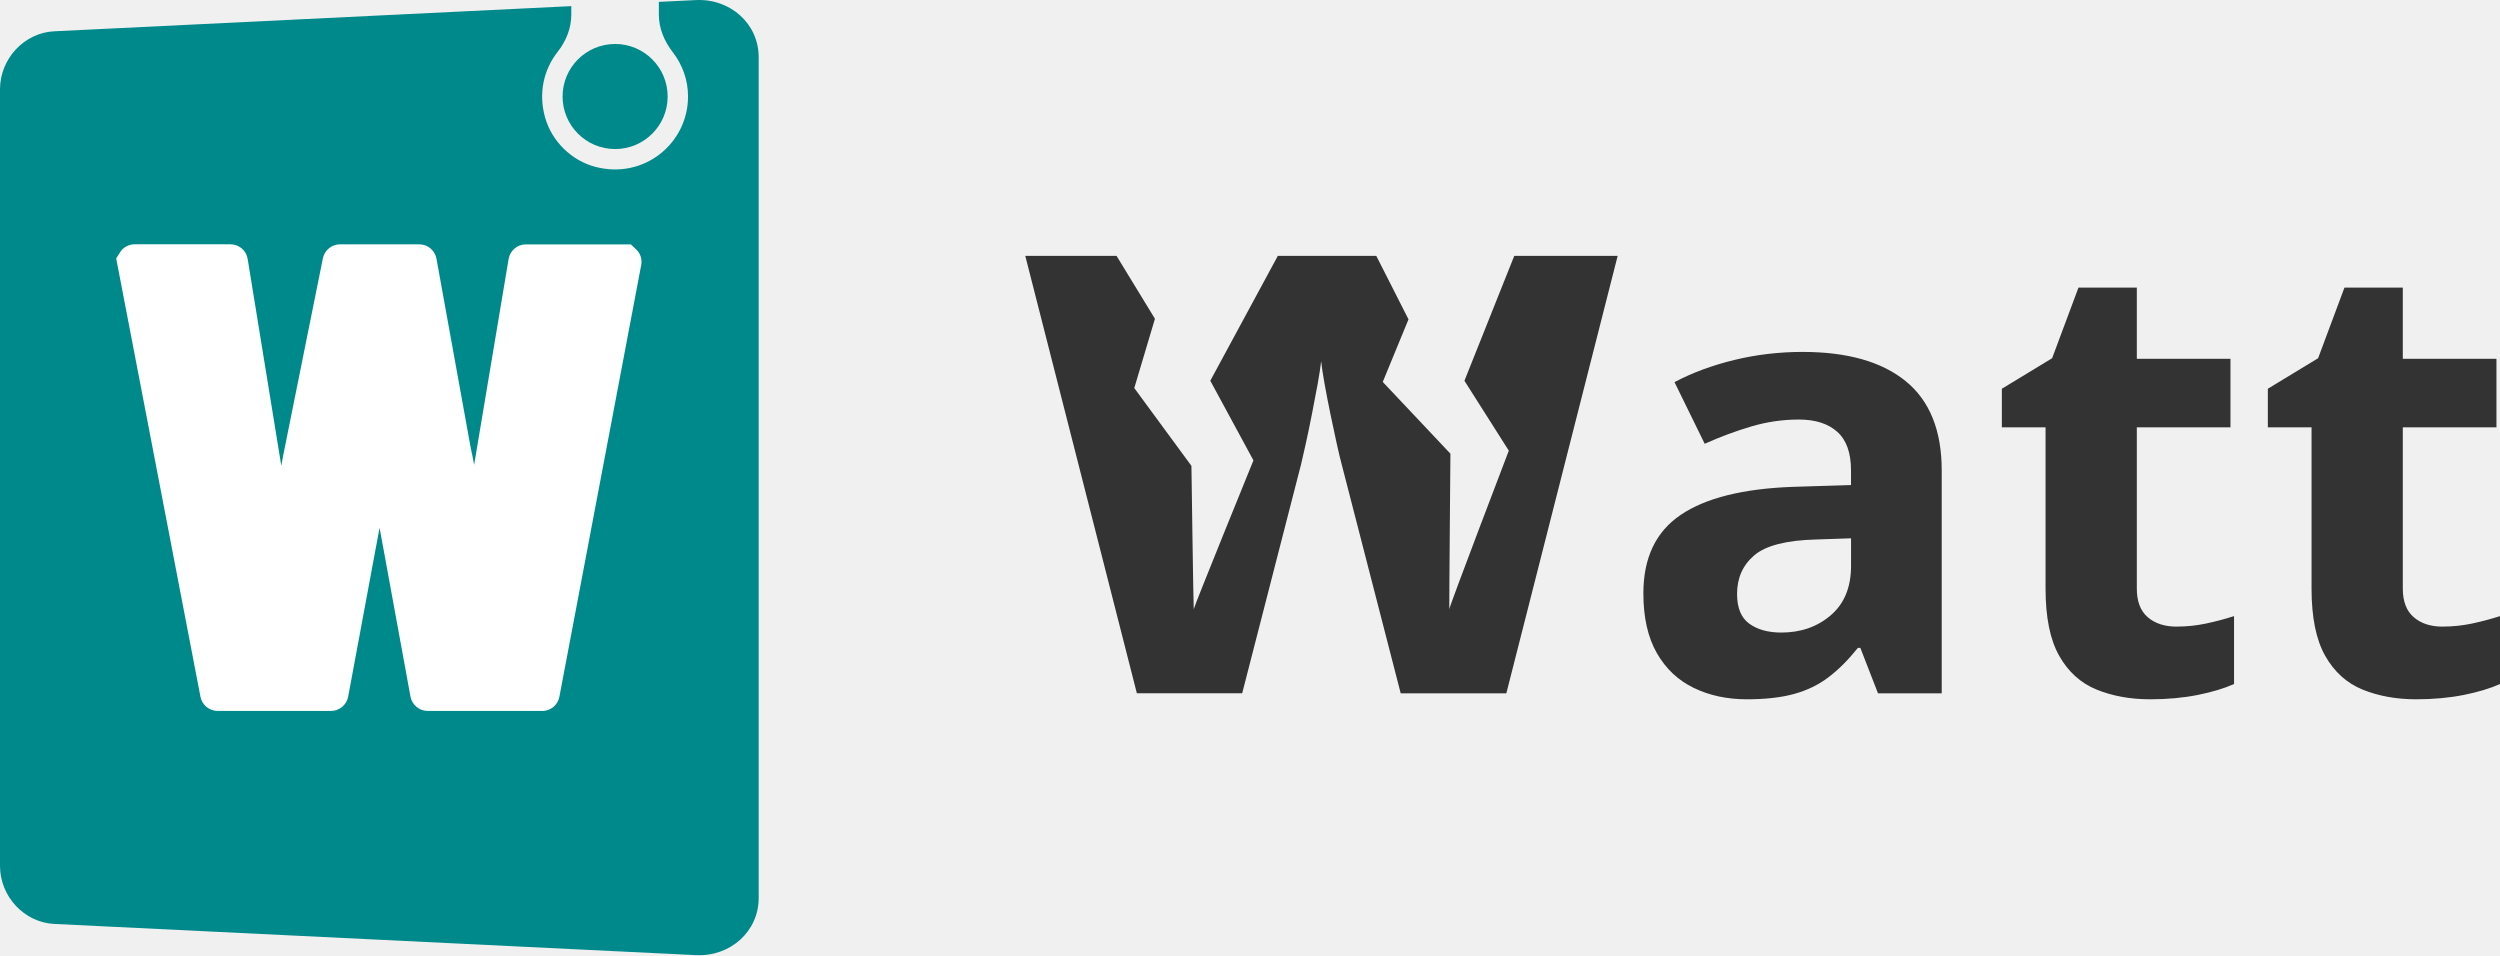
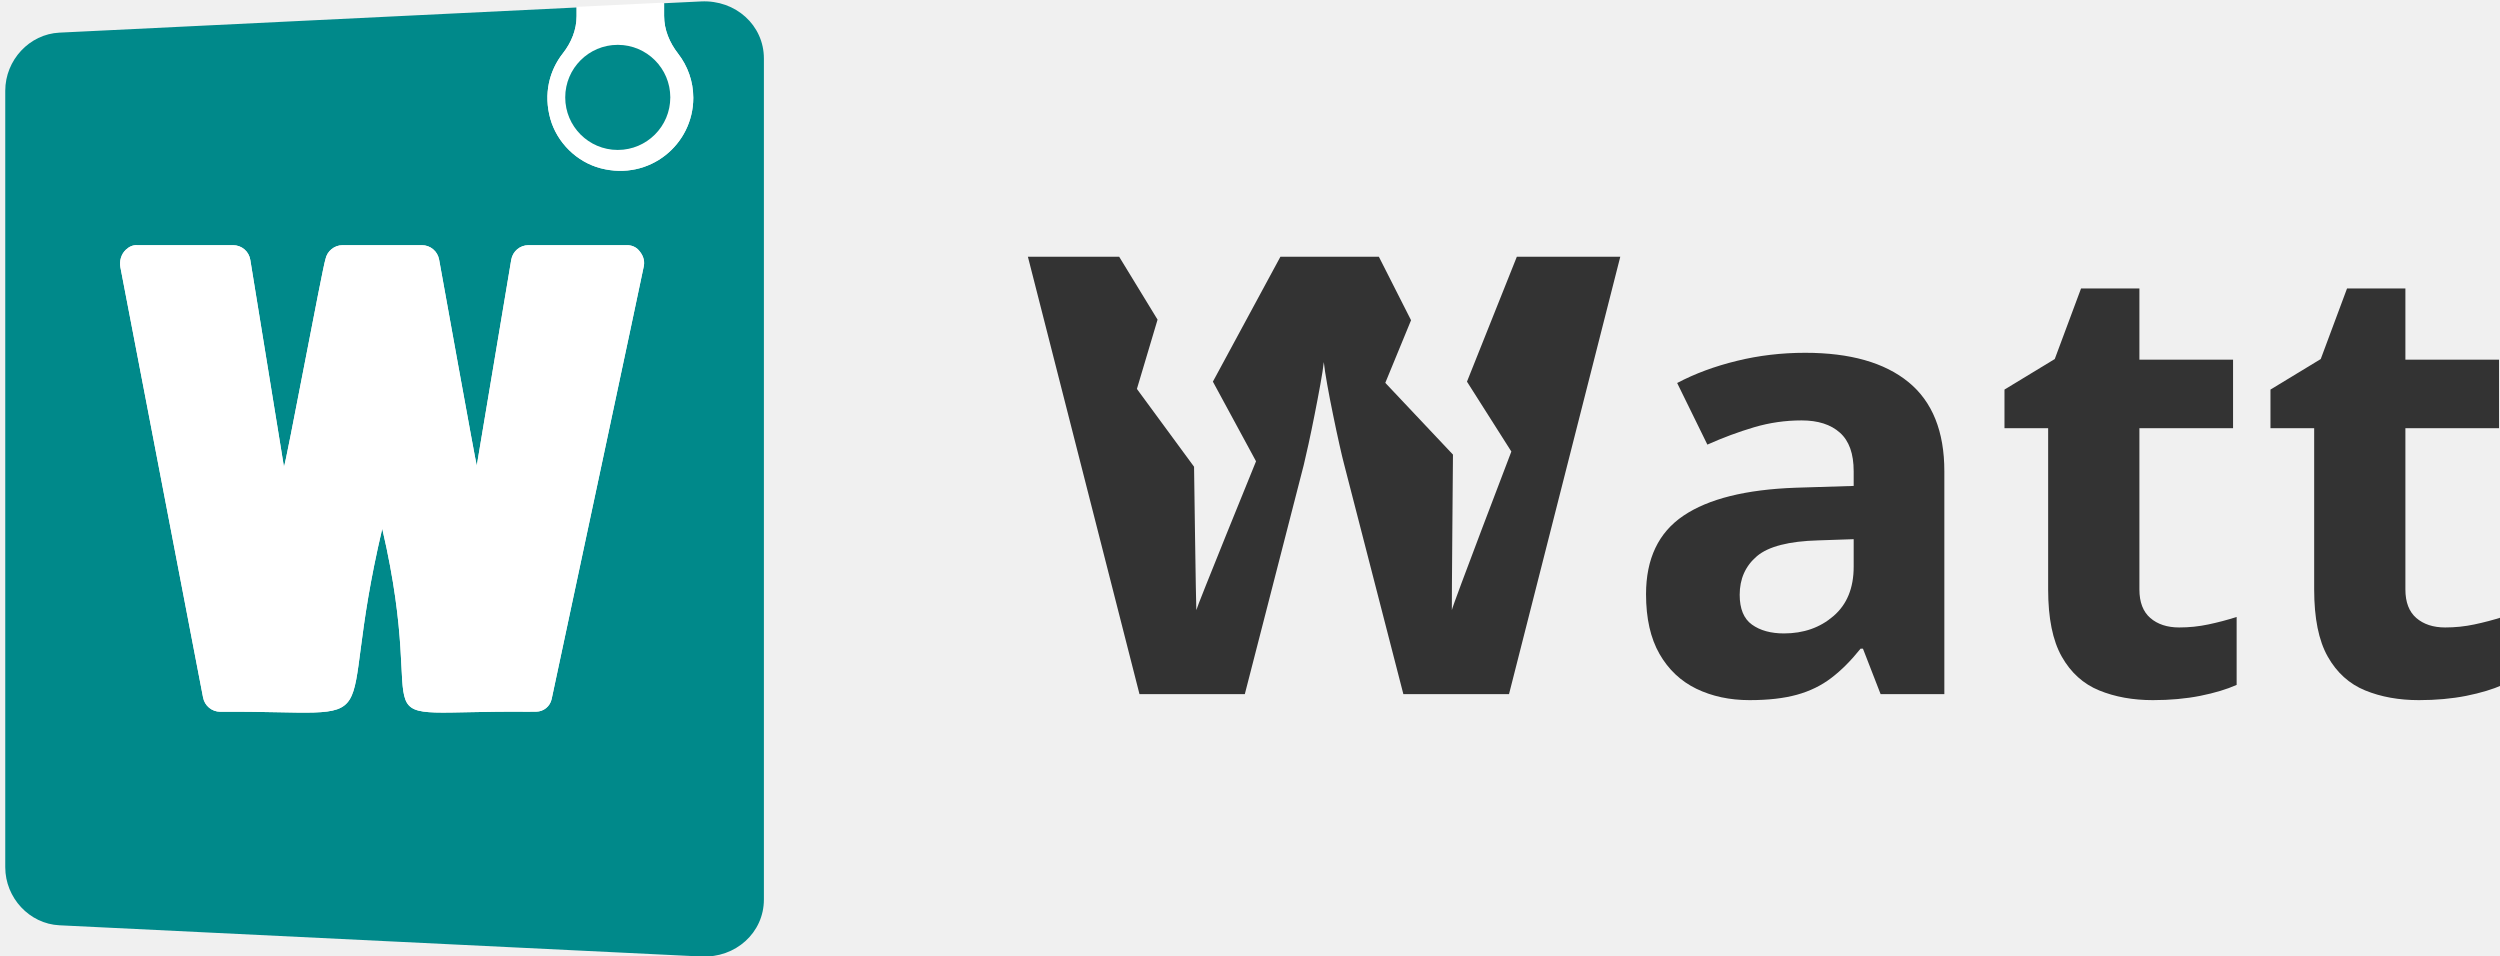
<svg xmlns="http://www.w3.org/2000/svg" viewBox="0 0 628.13 240" height="40px">
  <defs>
    <style>
      .cls-1 {
        fill: #fff;
      }

      .cls-2 {
        fill: #333;
      }

      .cls-3 {
        fill: #00898a;
      }
    </style>
  </defs>
-   <g>
-     <g>
-       <circle class="cls-3" cx="154.55" cy="24.25" r="13.2" />
-       <path class="cls-3" d="M174.83,.02l-9.29,.45V3.67c0,3.47,1.37,6.71,3.5,9.45,2.39,3.08,3.83,6.93,3.83,11.13,0,11.73-11.01,20.88-23.26,17.68-6.03-1.57-10.98-6.44-12.66-12.43-1.75-6.25-.25-12.13,3.15-16.46,2.12-2.7,3.44-5.92,3.44-9.35V1.54L13.62,7.86C6.08,8.23,0,14.76,0,22.46V217.54c0,7.7,6.08,14.23,13.62,14.6l161.22,7.84c8.69,.42,15.78-5.99,15.78-14.33V14.35c0-8.34-7.09-14.75-15.78-14.33Z" />
-     </g>
-   </g>
-   <g>
-     <g>
-       <path class="cls-1" d="M157.5,65.92l-20.55,108.44c-.07,.35-.37,.6-.72,.6h-28.78c-.35,0-.66-.25-.72-.6l-7.41-40.52c-.45-2.36-.88-4.76-1.28-7.22s-.77-4.95-1.09-7.48c-.33-2.53-.64-5.08-.94-7.63s-.55-5.11-.75-7.67c-.15,2.05-.35,4.34-.6,6.84s-.55,5.1-.9,7.78c-.35,2.68-.71,5.33-1.09,7.93-.37,2.61-.79,5.04-1.24,7.29l-7.56,40.67c-.06,.35-.37,.6-.72,.6h-28.48c-.35,0-.65-.25-.72-.59l-20.84-108.44c-.09-.45,.26-.87,.72-.87h24.05c.36,0,.67,.26,.72,.62l7.72,47.27c.3,1.85,.64,4.03,1.02,6.54,.37,2.51,.74,5.18,1.09,8,.35,2.84,.69,5.69,1.02,8.57,.32,2.89,.64,5.63,.94,8.23,.3-2.76,.65-5.6,1.05-8.53,.4-2.93,.83-5.78,1.28-8.57,.45-2.78,.88-5.37,1.28-7.78s.78-4.46,1.13-6.16l9.58-47.6c.07-.34,.37-.59,.72-.59h19.91c.35,0,.66,.25,.72,.6l8.61,47.58c.45,2,.89,4.27,1.31,6.81s.85,5.2,1.28,8c.42,2.81,.81,5.6,1.16,8.38,.35,2.78,.65,5.4,.9,7.85,.2-2.81,.51-5.96,.94-9.47,.42-3.51,.91-7.14,1.46-10.9s1.13-7.37,1.73-10.83l7.94-47.42c.06-.35,.36-.61,.72-.61h24.66c.46,0,.81,.42,.72,.87Z" />
-       <path class="cls-1" d="M136.23,178.62h-28.77c-2.12,0-3.94-1.52-4.33-3.6l-7.41-40.52c-.12-.62-.24-1.24-.35-1.87-.11,.6-.23,1.2-.34,1.78l-7.55,40.62c-.39,2.08-2.21,3.59-4.32,3.59h-28.48c-2.12,0-3.94-1.51-4.32-3.59L29.19,64.92l1.25-1.94c.84-1.02,2.08-1.6,3.4-1.6h24.05c2.17,0,4,1.55,4.34,3.7l8.45,51.97c.3-1.72,.58-3.24,.86-4.55l9.58-47.58c.4-2.04,2.22-3.53,4.31-3.53h19.91c2.14,0,3.97,1.53,4.33,3.64l8.61,47.56c.28,1.23,.57,2.64,.85,4.19,.24-1.46,.48-2.9,.72-4.31l7.94-47.4c.37-2.14,2.19-3.67,4.34-3.67h26.38l1.66,1.59c.84,1.01,1.18,2.33,.93,3.63l-20.55,108.44c-.39,2.07-2.21,3.58-4.32,3.58Zm-2.88-4.95h0s0,0,0,0Zm-75.8-.04v.04s0-.03,0-.04Zm52.35-2.34h23.9l19.44-102.57h-18.64l-7.53,44.98c-.6,3.45-1.17,7.03-1.72,10.75s-1.03,7.33-1.45,10.8c-.42,3.45-.73,6.54-.93,9.3l-7.3,.11c-.25-2.43-.54-5.02-.89-7.77-.35-2.76-.73-5.52-1.15-8.3-.42-2.78-.85-5.43-1.27-7.94-.41-2.46-.84-4.66-1.27-6.61l-8.21-45.33h-15.06l-9.11,45.24c-.35,1.68-.71,3.69-1.11,6.04l-1.27,7.76c-.45,2.76-.87,5.58-1.26,8.48-.4,2.9-.74,5.71-1.04,8.43l-2.9,26.61h9.59l7.11-38.27c.45-2.24,.85-4.61,1.21-7.14,.38-2.6,.74-5.22,1.09-7.89,.34-2.64,.64-5.2,.89-7.67s.44-4.72,.59-6.74l7.31-.02c.2,2.51,.44,5.02,.74,7.52,.3,2.54,.61,5.07,.93,7.59,.32,2.5,.68,4.95,1.07,7.36,.39,2.42,.81,4.79,1.26,7.12l6.97,38.15Zm-52.8,0h12.71l-4.01-34.83c-.33-2.86-.66-5.7-1.01-8.53-.35-2.8-.71-5.44-1.08-7.92l-8.32-51.3h-18.01l19.71,102.57Zm31.2-104.94v.02s0-.01,0-.02Zm14.14-.05v.04s0-.04,0-.04Zm-47.45-.05s0,0,0,0h0Zm-18.27-1.05v.03s0-.01,0-.03Z" />
-     </g>
-     <g>
-       <path class="cls-2" d="M406.44,64.29l-27.97,109.91h-26.54l-14.88-57.73c-.3-1.1-.7-2.78-1.2-5.04s-1.03-4.72-1.58-7.41c-.55-2.68-1.04-5.21-1.47-7.59s-.71-4.27-.86-5.68c-.15,1.4-.44,3.28-.86,5.64-.43,2.36-.9,4.86-1.43,7.52-.52,2.66-1.04,5.14-1.54,7.44s-.9,4.06-1.2,5.26l-14.81,57.58h-26.46l-28.04-109.91h22.93l9.65,15.81-5.19,17.41,14.36,19.55s.49,35.21,.58,36.01c.11-.82,15-37.39,15-37.39l-10.84-20.01,16.97-31.38h24.73l8.1,15.96-6.47,15.72,17,18.03s-.33,38.59-.28,39.07c.16-1.14,14.95-39.83,14.95-39.83l-11.15-17.56,12.52-31.38h26Z" />
-       <path class="cls-2" d="M452.9,88.42c11.28,0,19.92,2.46,25.94,7.37,6.01,4.91,9.02,12.38,9.02,22.4v56.01h-16.01l-4.44-11.43h-.6c-2.41,3.01-4.86,5.46-7.37,7.37s-5.39,3.31-8.65,4.21-7.22,1.35-11.88,1.35c-4.96,0-9.41-.95-13.35-2.86s-7.03-4.82-9.28-8.76-3.38-8.94-3.38-15c0-8.92,3.13-15.5,9.4-19.73,6.26-4.23,15.66-6.58,28.19-7.03l14.58-.45v-3.68c0-4.41-1.15-7.64-3.46-9.7s-5.51-3.08-9.62-3.08-8.04,.58-11.95,1.73-7.82,2.61-11.73,4.36l-7.59-15.49c4.46-2.36,9.46-4.21,15-5.56,5.53-1.35,11.26-2.03,17.18-2.03Zm12.18,46.83l-8.87,.3c-7.42,.2-12.57,1.53-15.45,3.98-2.88,2.46-4.32,5.69-4.32,9.7,0,3.51,1.03,6,3.08,7.48s4.74,2.22,8.04,2.22c4.91,0,9.06-1.45,12.44-4.36,3.39-2.91,5.08-7.04,5.08-12.4v-6.92Z" />
-       <path class="cls-2" d="M546.87,157.43c2.51,0,4.95-.25,7.33-.75s4.75-1.13,7.11-1.88v17.06c-2.46,1.1-5.5,2.02-9.13,2.75-3.64,.72-7.61,1.09-11.92,1.09-5.01,0-9.51-.82-13.49-2.44-3.99-1.63-7.12-4.46-9.4-8.5-2.28-4.03-3.42-9.66-3.42-16.87v-40.52h-10.98v-9.7l12.63-7.67,6.62-17.74h14.66v17.89h23.53v17.22h-23.53v40.52c0,3.21,.91,5.6,2.74,7.18,1.83,1.58,4.25,2.37,7.26,2.37Z" />
-       <path class="cls-2" d="M613.7,157.43c2.51,0,4.95-.25,7.33-.75s4.75-1.13,7.11-1.88v17.06c-2.46,1.1-5.5,2.02-9.13,2.75-3.64,.72-7.61,1.09-11.92,1.09-5.01,0-9.51-.82-13.49-2.44-3.99-1.63-7.12-4.46-9.4-8.5-2.28-4.03-3.42-9.66-3.42-16.87v-40.52h-10.98v-9.7l12.63-7.67,6.62-17.74h14.66v17.89h23.53v17.22h-23.53v40.52c0,3.21,.91,5.6,2.74,7.18,1.83,1.58,4.25,2.37,7.26,2.37Z" />
-     </g>
-   </g>
+   <path class="cls-2" d="M628.8,155.01v17.07c-2.46,1.1-5.51,2.02-9.14,2.75-3.63,.72-7.6,1.08-11.91,1.08-5.02,0-9.52-.81-13.5-2.44s-7.12-4.46-9.4-8.5c-2.28-4.03-3.41-9.65-3.41-16.87v-40.52h-10.98v-9.7l12.63-7.67,6.61-17.74h14.66v17.89h23.53v17.22h-23.53v40.52c0,3.21,.92,5.6,2.75,7.18,1.82,1.57,4.24,2.37,7.25,2.37,2.51,0,4.95-.25,7.33-.76,2.38-.5,4.75-1.12,7.11-1.88Z" />
+   <path class="cls-2" d="M561.96,155.01v17.07c-2.45,1.1-5.5,2.02-9.13,2.75-3.63,.72-7.6,1.08-11.91,1.08-5.02,0-9.52-.81-13.5-2.44s-7.12-4.46-9.4-8.5c-2.28-4.03-3.42-9.65-3.42-16.87v-40.52h-10.97v-9.7l12.63-7.67,6.61-17.74h14.66v17.89h23.53v17.22h-23.53v40.52c0,3.21,.92,5.6,2.75,7.18,1.82,1.57,4.24,2.37,7.25,2.37,2.51,0,4.95-.25,7.33-.76,2.38-.5,4.75-1.12,7.1-1.88Z" />
+   <path class="cls-2" d="M488.52,118.4v56.01h-16.01l-4.44-11.43h-.6c-2.41,3.01-4.86,5.47-7.37,7.37-2.5,1.91-5.38,3.31-8.64,4.21s-7.22,1.35-11.88,1.35c-4.96,0-9.41-.95-13.35-2.85-3.93-1.91-7.02-4.82-9.28-8.76-2.25-3.93-3.38-8.93-3.38-15,0-8.92,3.13-15.5,9.4-19.73,6.26-4.23,15.66-6.58,28.19-7.03l14.58-.45v-3.69c0-4.41-1.15-7.64-3.46-9.69-2.3-2.06-5.51-3.08-9.62-3.08s-8.04,.57-11.95,1.72c-3.91,1.16-7.82,2.61-11.73,4.36l-7.59-15.48c4.46-2.36,9.46-4.21,15-5.56,5.53-1.36,11.26-2.03,17.17-2.03,11.28,0,19.92,2.45,25.94,7.36,6.01,4.91,9.02,12.38,9.02,22.4Zm-22.78,23.99v-6.92l-8.87,.3c-7.42,.2-12.57,1.53-15.45,3.98-2.88,2.46-4.32,5.69-4.32,9.7,0,3.51,1.03,6.01,3.08,7.48,2.06,1.48,4.74,2.22,8.05,2.22,4.91,0,9.06-1.45,12.43-4.36,3.39-2.91,5.08-7.04,5.08-12.4Z" />
+   <path class="cls-2" d="M407.1,64.5l-27.96,109.91h-26.54l-14.88-57.73c-.3-1.11-.7-2.79-1.2-5.04-.51-2.26-1.03-4.72-1.58-7.41-.55-2.68-1.05-5.21-1.47-7.59-.43-2.38-.71-4.27-.86-5.67-.15,1.4-.44,3.28-.87,5.63-.43,2.36-.9,4.87-1.43,7.52-.52,2.66-1.04,5.14-1.54,7.44-.5,2.31-.9,4.06-1.2,5.27l-14.81,57.58h-26.46l-28.04-109.91h22.93l9.65,15.81-5.19,17.41,14.36,19.55s.48,35.21,.57,36.02c.11-.83,15-37.39,15-37.39l-10.84-20.01,16.97-31.39h24.73l8.09,15.96-6.47,15.73,17,18.03s-.33,38.59-.28,39.07c.16-1.15,14.95-39.84,14.95-39.84l-11.15-17.56,12.53-31.39h25.99Z" />
+   <path class="cls-3" d="M191.93,14.69V226c0,8.33-7.09,14.75-15.78,14.32l-161.22-7.84c-7.54-.36-13.61-6.9-13.61-14.59V22.8c0-7.7,6.07-14.23,13.61-14.6L144.87,1.88v2.16c0,3.42-1.32,6.65-3.44,9.35-3.41,4.33-4.91,10.2-3.16,16.46,1.69,5.99,6.64,10.86,12.66,12.43,12.25,3.2,23.26-5.96,23.26-17.69,0-4.2-1.44-8.05-3.83-11.13-2.13-2.74-3.5-5.98-3.5-9.45V.81l9.29-.45c8.69-.42,15.78,5.99,15.78,14.33Zm-30.16,52.13c.28-1.56-.32-2.86-1.29-3.96-.73-.83-1.81-1.26-2.92-1.26h-24.77c-2.15,0-3.97,1.53-4.34,3.67l-7.94,47.4c-.24,1.41-.48,2.85-.72,4.32-.23-.52-9.1-49.74-9.46-51.75-.37-2.11-2.19-3.64-4.33-3.64h-19.91c-2.1,0-3.91,1.49-4.32,3.53-.76,2.21-9.98,51.66-10.43,52.14l-8.45-51.97c-.34-2.15-2.17-3.7-4.34-3.7h-24.05c-1.14-.08-2.09,.41-2.86,1.13-1.22,1.13-1.69,2.86-1.38,4.49l20.76,108.02c.39,2.08,2.2,3.59,4.32,3.59,45.07-.33,28.08,7.43,40.7-45.99,12.47,53.61-9.06,45.6,36.33,45.98,.16,0,1.2,0,2.33-.01,1.88-.01,3.5-1.32,3.9-3.16,3.83-17.95,22.76-106.63,23.17-108.83Z" />
+   <path class="cls-1" d="M170.36,13.46c2.39,3.08,3.83,6.93,3.83,11.13,0,11.73-11.01,20.89-23.26,17.69-6.02-1.57-10.97-6.44-12.66-12.43-1.75-6.26-.25-12.13,3.16-16.46,2.12-2.7,3.44-5.93,3.44-9.35V1.73s21.34-1.04,21.34-1.04l.65,.12v3.2c0,3.47,1.37,6.71,3.5,9.45Zm-1.95,11.01c0-7.29-5.91-13.2-13.2-13.2s-13.19,5.91-13.19,13.2,5.9,13.2,13.19,13.2,13.2-5.91,13.2-13.2Z" />
+   <path class="cls-3" d="M155.21,11.27c7.29,0,13.2,5.91,13.2,13.2s-5.91,13.2-13.2,13.2-13.19-5.91-13.19-13.2,5.9-13.2,13.19-13.2Z" />
+   <path class="cls-1" d="M160.48,62.86c.97,1.1,1.57,2.4,1.29,3.96-.41,2.2-19.34,90.88-23.17,108.83-.4,1.84-2.02,3.15-3.9,3.16-1.13,.01-2.17,.01-2.33,.01-45.39-.38-23.86,7.63-36.33-45.98-12.62,53.42,4.37,45.66-40.7,45.99-2.12,0-3.93-1.51-4.32-3.59L30.26,67.22c-.31-1.63,.16-3.36,1.38-4.49,.77-.72,1.72-1.21,2.86-1.13h24.05c2.17,0,4,1.55,4.34,3.7l8.45,51.97c.45-.48,9.67-49.93,10.43-52.14,.41-2.04,2.22-3.53,4.32-3.53h19.91c2.14,0,3.96,1.53,4.33,3.64,.36,2.01,9.23,51.23,9.46,51.75,.24-1.47,.48-2.91,.72-4.32l7.94-47.4c.37-2.14,2.19-3.67,4.34-3.67h24.77c1.11,0,2.19,.43,2.92,1.26Z" />
</svg>
